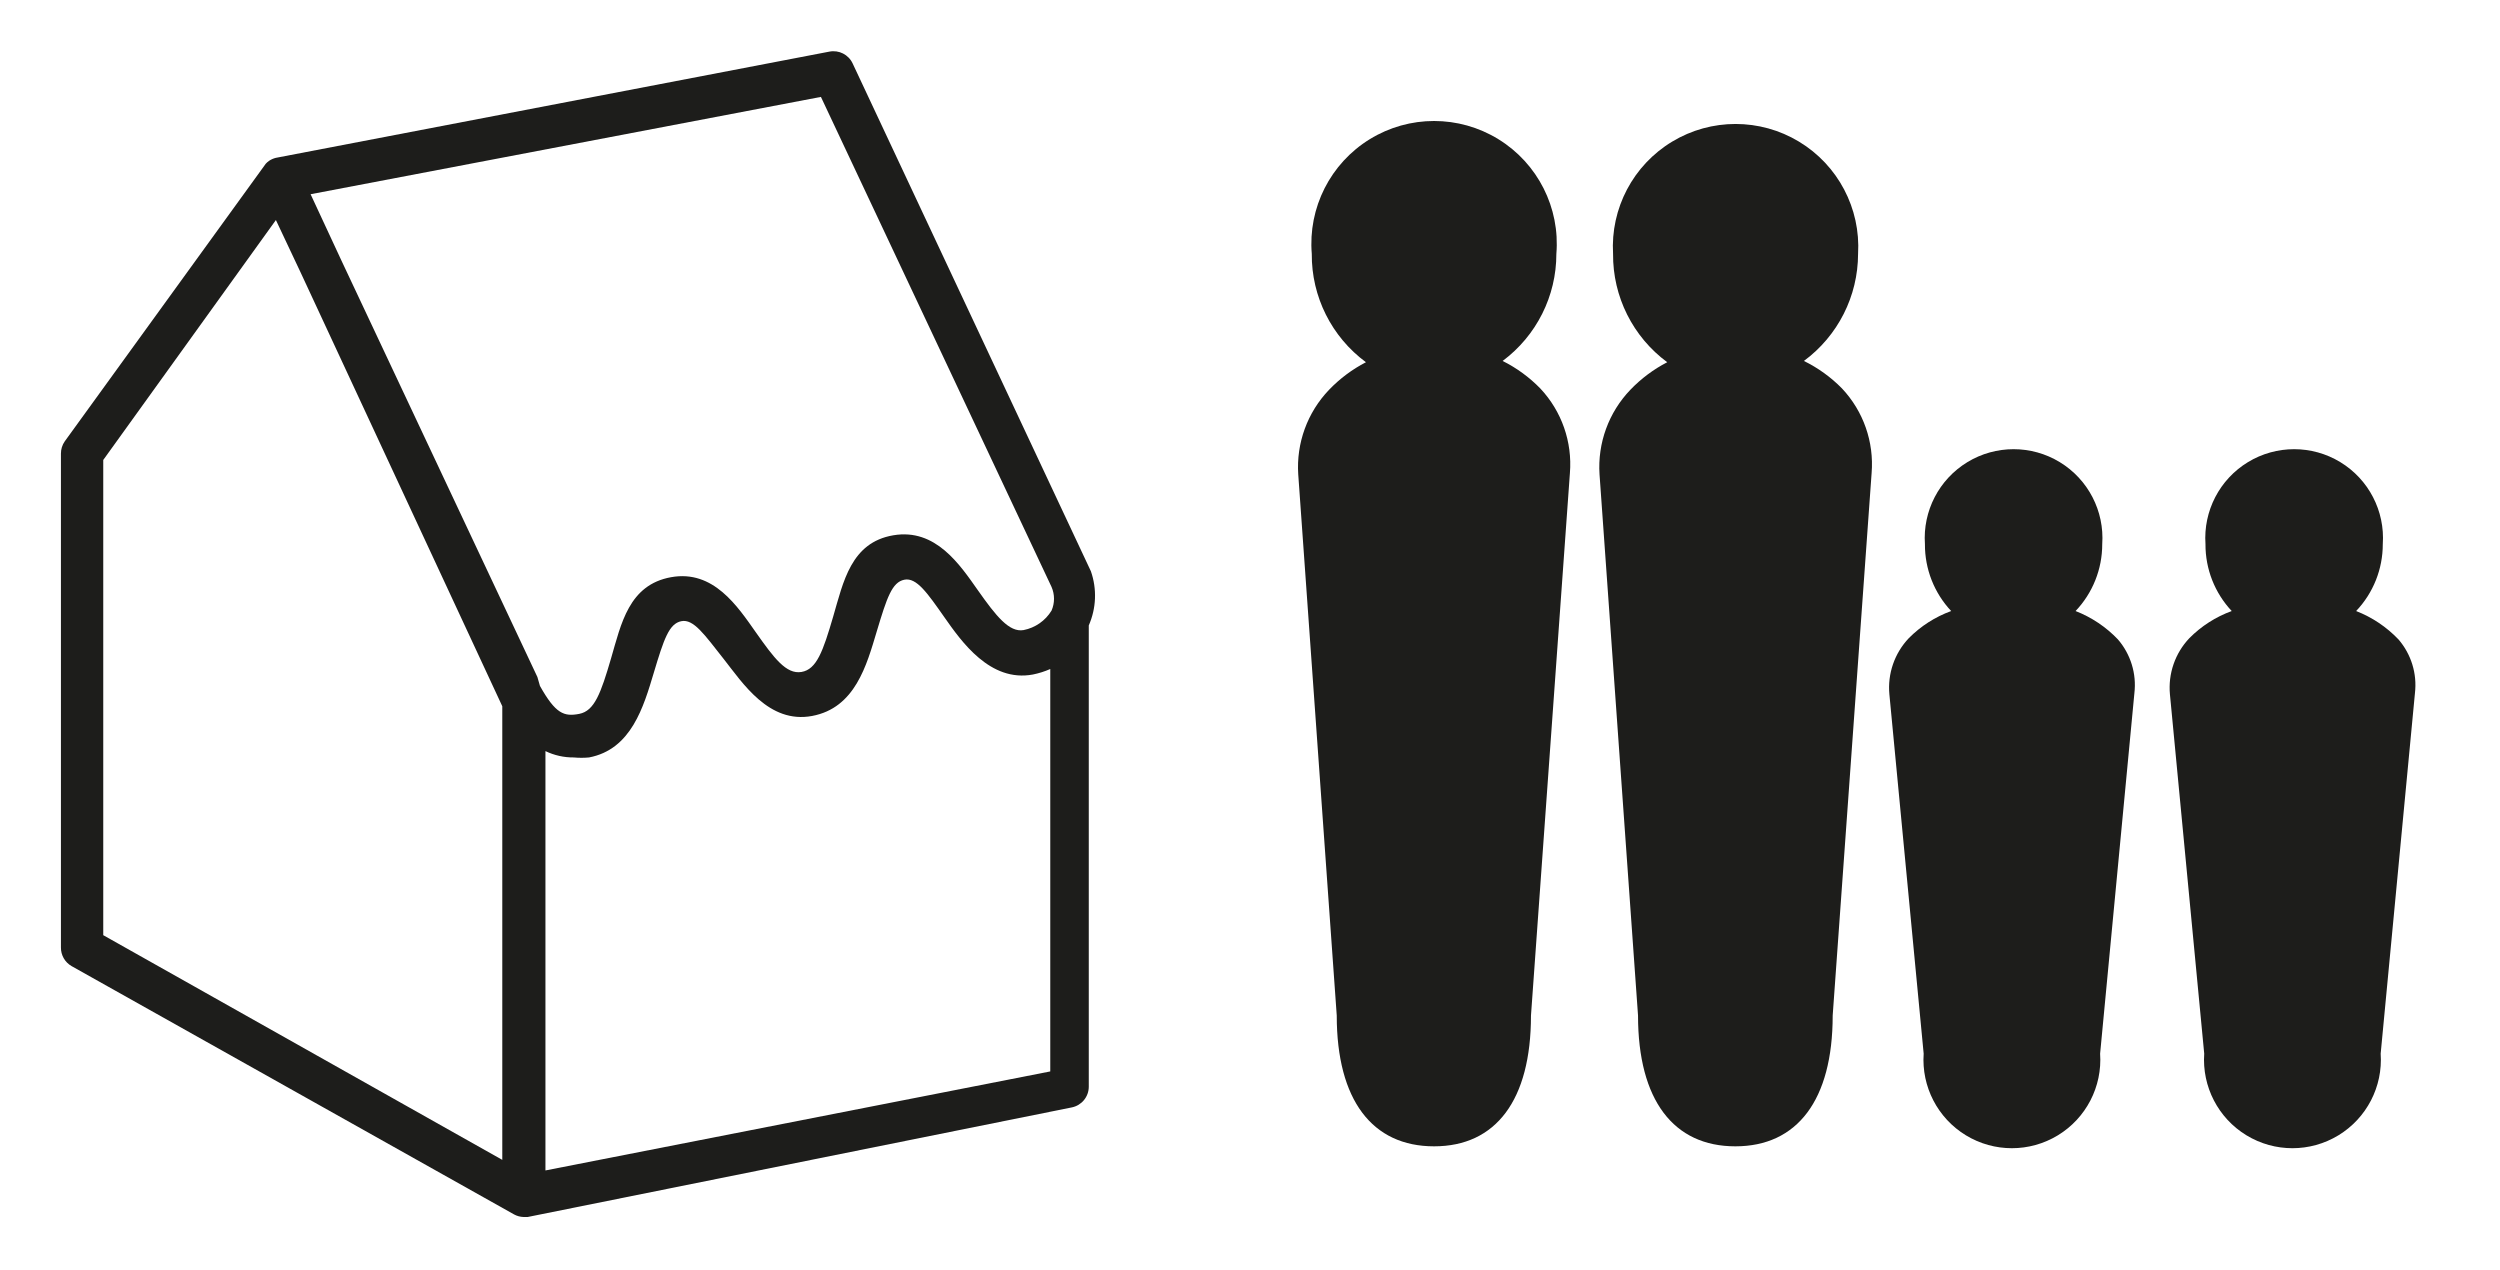
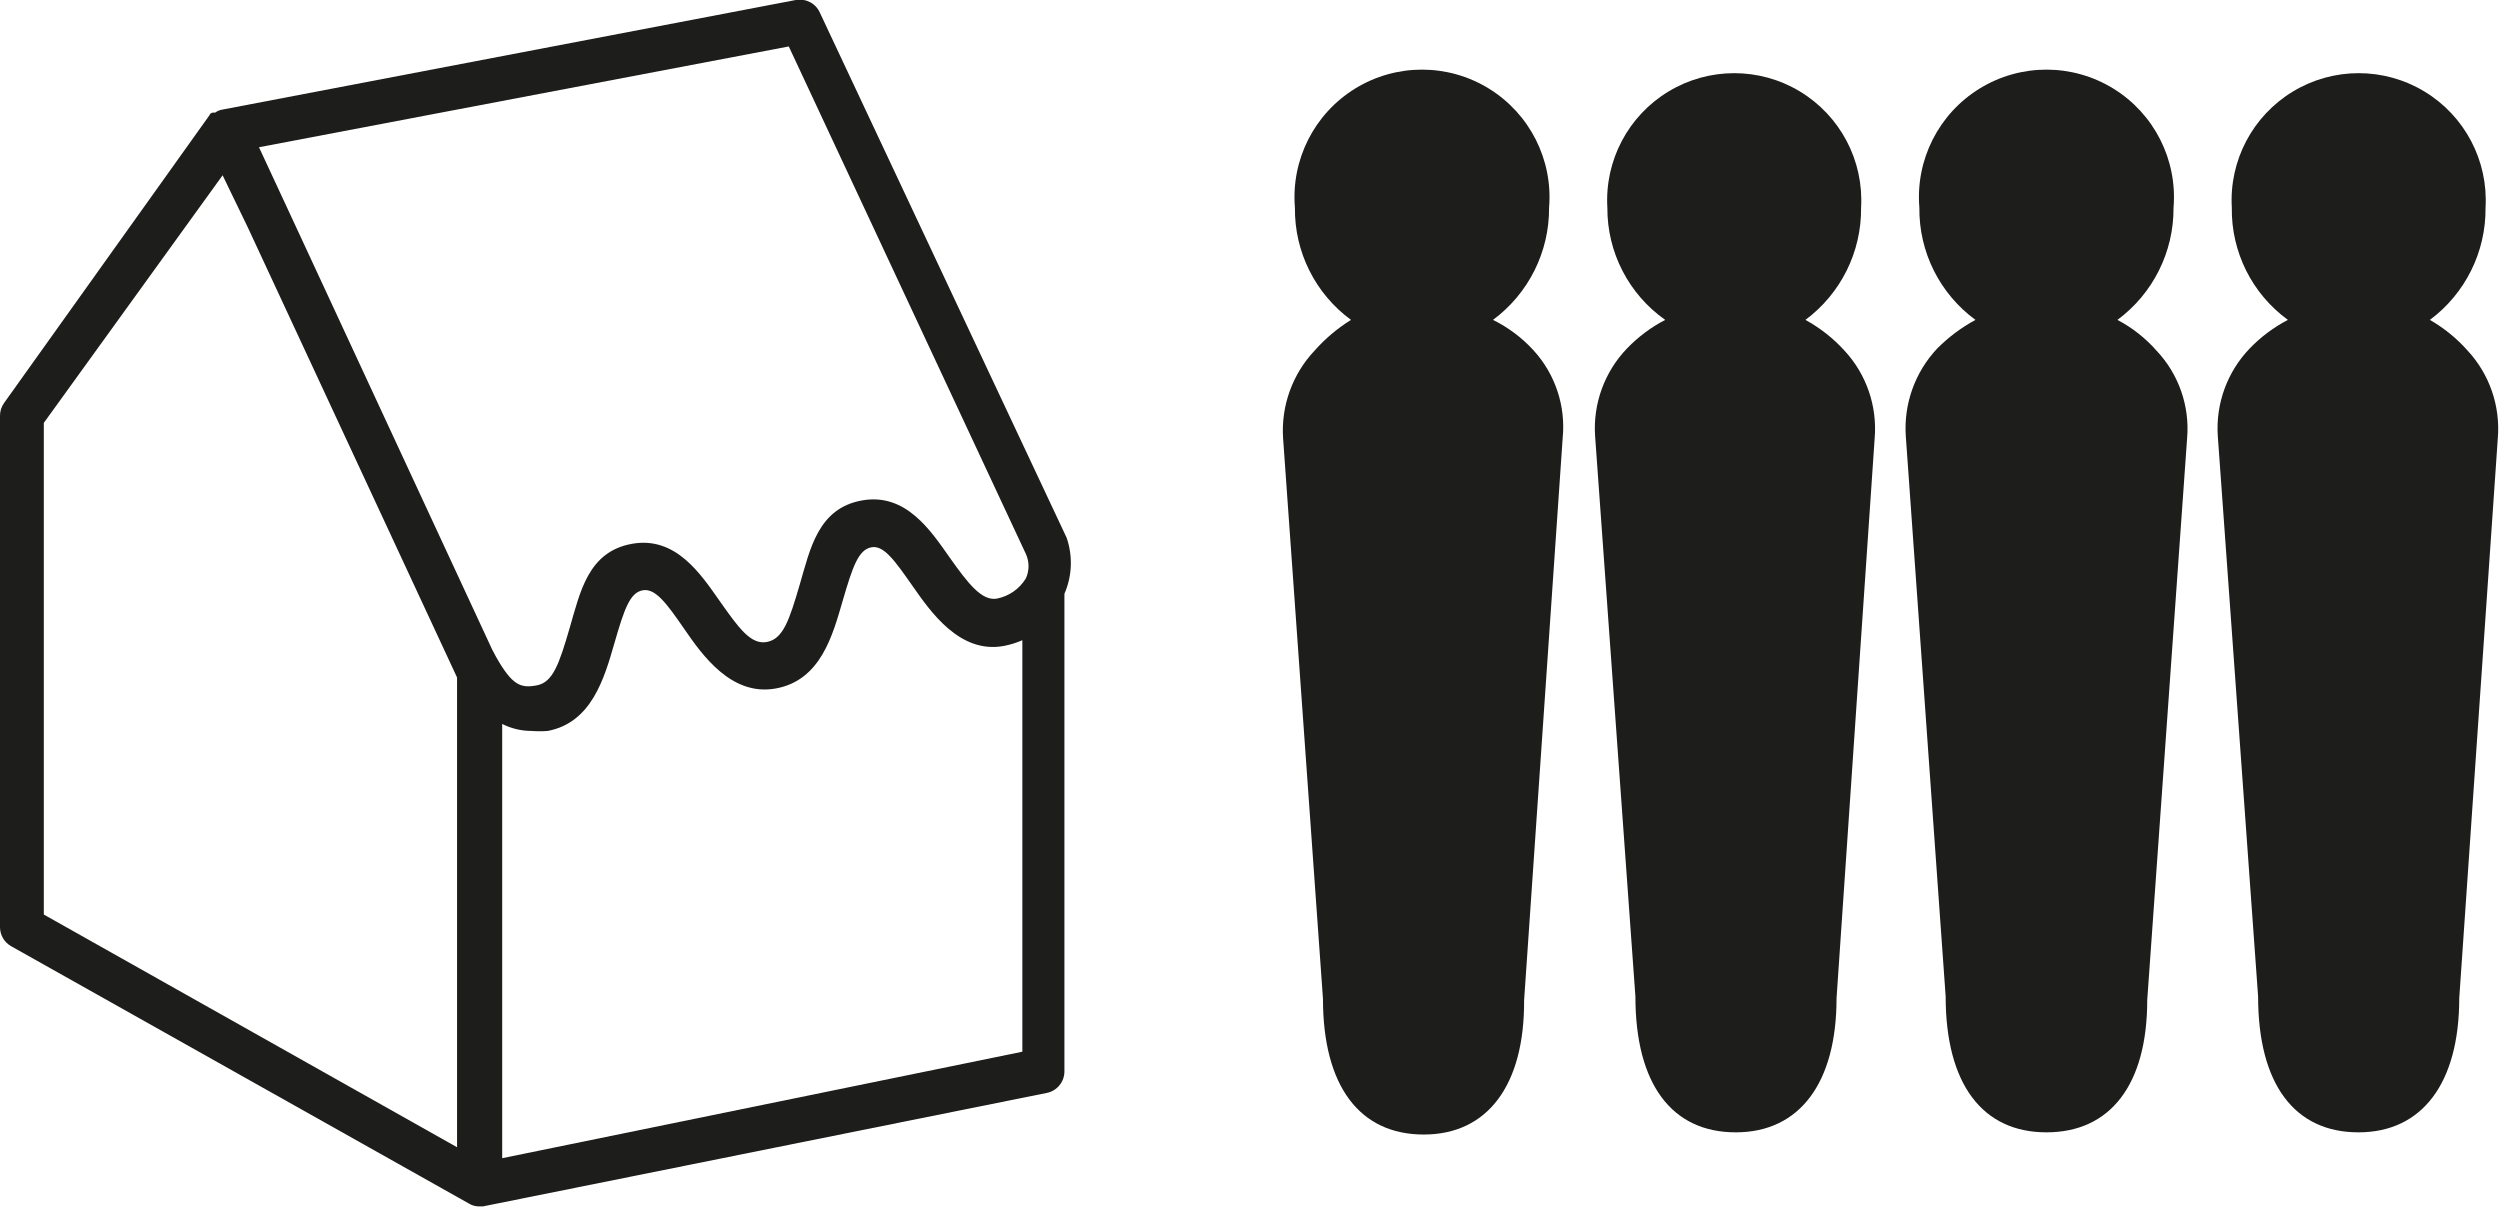
- <svg xmlns="http://www.w3.org/2000/svg" viewBox="0 0 59.08 30">
+ <svg xmlns="http://www.w3.org/2000/svg" viewBox="0 0 57.05 27.54">
+   <defs>
+     <style>.cls-1{fill:#1d1d1b;}</style>
+   </defs>
  <g id="Calque_1" data-name="Calque 1">
-     <path d="M35.51,8.53A3.15,3.15,0,0,0,36.78,6,2.9,2.9,0,1,0,31,6a3.15,3.15,0,0,0,1.28,2.56,3.33,3.33,0,0,0-.87.65,2.64,2.64,0,0,0-.73,2L31.59,24c0,2,.84,3.09,2.3,3.09S36.18,26,36.18,24l.92-12.82a2.61,2.61,0,0,0-.7-2A3.3,3.3,0,0,0,35.51,8.53Z" style="fill:#1d1d1b" />
-     <path d="M42.63,8.53A3.15,3.15,0,0,0,43.91,6a2.9,2.9,0,1,0-5.79,0,3.15,3.15,0,0,0,1.28,2.56,3.33,3.33,0,0,0-.87.65,2.64,2.64,0,0,0-.73,2L38.71,24c0,2,.84,3.09,2.3,3.09S43.31,26,43.31,24l.92-12.82a2.61,2.61,0,0,0-.7-2A3.3,3.3,0,0,0,42.63,8.53Z" style="fill:#1d1d1b" />
-     <path d="M50.05,15.11a2.78,2.78,0,0,0-1-.67,2.29,2.29,0,0,0,.63-1.58,2.1,2.1,0,1,0-4.19,0,2.29,2.29,0,0,0,.62,1.58,2.72,2.72,0,0,0-1,.64,1.7,1.7,0,0,0-.46,1.33l.81,8.49a2.09,2.09,0,1,0,4.17,0l.81-8.52A1.65,1.65,0,0,0,50.05,15.11Z" style="fill:#1d1d1b" />
-     <path d="M56.68,15.11a2.78,2.78,0,0,0-1-.67,2.29,2.29,0,0,0,.63-1.58,2.1,2.1,0,1,0-4.19,0,2.29,2.29,0,0,0,.62,1.58,2.72,2.72,0,0,0-1,.64,1.7,1.7,0,0,0-.46,1.33l.81,8.49a2.09,2.09,0,1,0,4.17,0l.81-8.52A1.65,1.65,0,0,0,56.68,15.11Z" style="fill:#1d1d1b" />
-     <path d="M25.78,13.5l-5.63-12a.5.5,0,0,0-.55-.28L6.52,3.73h0a.5.5,0,0,0-.16.07l0,0a.46.46,0,0,0-.08.07L1.53,10.43a.5.5,0,0,0-.09.29V22.39a.5.5,0,0,0,.25.44L12.15,28.7h0a.5.5,0,0,0,.22.06h.1l12.86-2.59a.5.5,0,0,0,.4-.49V14.78A1.75,1.75,0,0,0,25.78,13.5Zm-.93.37a.7.7,0,0,1,0,.56,1,1,0,0,1-.66.46h0c-.34.06-.65-.33-1.08-.94s-1-1.47-2-1.3-1.18,1.1-1.42,1.92-.39,1.25-.75,1.31-.65-.33-1.08-.94-1-1.48-2-1.3-1.18,1.1-1.42,1.92-.39,1.24-.75,1.31-.56,0-.93-.66l0,0L12.7,16,8.07,6.16,7.34,4.59,19.4,2.29Zm-22.41-3L6.52,5.2,7.1,6.43l4.77,10.26,0,10.72L2.44,22.1ZM12.89,27.66V17.75a1.51,1.51,0,0,0,.67.15,1.94,1.94,0,0,0,.36,0c1-.19,1.29-1.2,1.53-2s.36-1.16.65-1.22.55.32,1,.89,1.07,1.54,2.09,1.35,1.29-1.2,1.53-2,.36-1.16.65-1.22.55.32.95.89,1.08,1.54,2.09,1.35a2,2,0,0,0,.41-.13v9.51Z" style="fill:#1d1d1b" />
+     <path class="cls-1" d="M41.2,7.3a3.15,3.15,0,0,0,1.27-2.56,2.9,2.9,0,1,0-5.79,0A3.11,3.11,0,0,0,38,7.3a3.35,3.35,0,0,0-.87.65,2.63,2.63,0,0,0-.73,2l.92,12.79c0,2,.83,3.1,2.29,3.1s2.3-1.13,2.3-3.06L42.78,10a2.62,2.62,0,0,0-.69-2A3.43,3.43,0,0,0,41.2,7.3Z" />
+     <path class="cls-1" d="M48.32,7.3A3.16,3.16,0,0,0,49.6,4.74a2.91,2.91,0,1,0-5.8,0A3.13,3.13,0,0,0,45.08,7.3a3.73,3.73,0,0,0-.87.65,2.66,2.66,0,0,0-.72,2l.91,12.79c0,2,.84,3.1,2.3,3.1S49,24.75,49,22.82L49.91,10a2.59,2.59,0,0,0-.7-2A3.13,3.13,0,0,0,48.32,7.3Z" />
+     <path class="cls-1" d="M55.45,7.3a3.15,3.15,0,0,0,1.27-2.56,2.9,2.9,0,1,0-5.79,0A3.11,3.11,0,0,0,52.21,7.3a3.35,3.35,0,0,0-.87.65,2.63,2.63,0,0,0-.73,2l.92,12.79c0,2,.83,3.1,2.29,3.1s2.3-1.13,2.3-3.06L57,10a2.62,2.62,0,0,0-.69-2A3.43,3.43,0,0,0,55.45,7.3Z" />
+     <path class="cls-1" d="M34.07,7.3a3.16,3.16,0,0,0,1.28-2.56,2.91,2.91,0,1,0-5.8,0A3.13,3.13,0,0,0,30.83,7.3,3.73,3.73,0,0,0,30,8a2.66,2.66,0,0,0-.72,2l.91,12.79c0,2,.84,3.1,2.3,3.1s2.3-1.13,2.29-3.06L35.66,10A2.59,2.59,0,0,0,35,8,3.13,3.13,0,0,0,34.07,7.3Z" />
+     <path class="cls-1" d="M24.34,12.27,18.71.29A.5.5,0,0,0,18.16,0L5.08,2.5h0a.36.36,0,0,0-.17.07l-.05,0s-.06,0-.08.06L.09,9.2A.5.5,0,0,0,0,9.49V21.16a.5.5,0,0,0,.25.43l10.46,5.88h0a.43.43,0,0,0,.22.06h.09l12.87-2.59a.5.5,0,0,0,.4-.49V13.55A1.76,1.76,0,0,0,24.34,12.27Zm-.93.37a.67.67,0,0,1,0,.56,1,1,0,0,1-.66.46h0c-.34.06-.65-.33-1.08-.94s-1-1.48-2-1.3-1.18,1.1-1.42,1.92-.38,1.24-.75,1.31-.65-.33-1.08-.94-1-1.48-2-1.3-1.18,1.1-1.42,1.92-.38,1.24-.75,1.31-.56,0-.93-.65l0,0-.09-.17L6.64,4.93,5.91,3.36,18,1.06ZM1,9.65,5.08,4,5.66,5.2l4.77,10.26,0,10.72L1,20.87ZM11.46,26.43V16.52a1.47,1.47,0,0,0,.67.16,2.46,2.46,0,0,0,.37,0c1-.19,1.29-1.2,1.52-2s.36-1.16.65-1.21.55.31.95.89,1.07,1.54,2.09,1.35,1.29-1.21,1.52-2,.36-1.16.65-1.22.55.32.95.89,1.07,1.55,2.08,1.36a2,2,0,0,0,.42-.13V24Z" />
  </g>
</svg>
